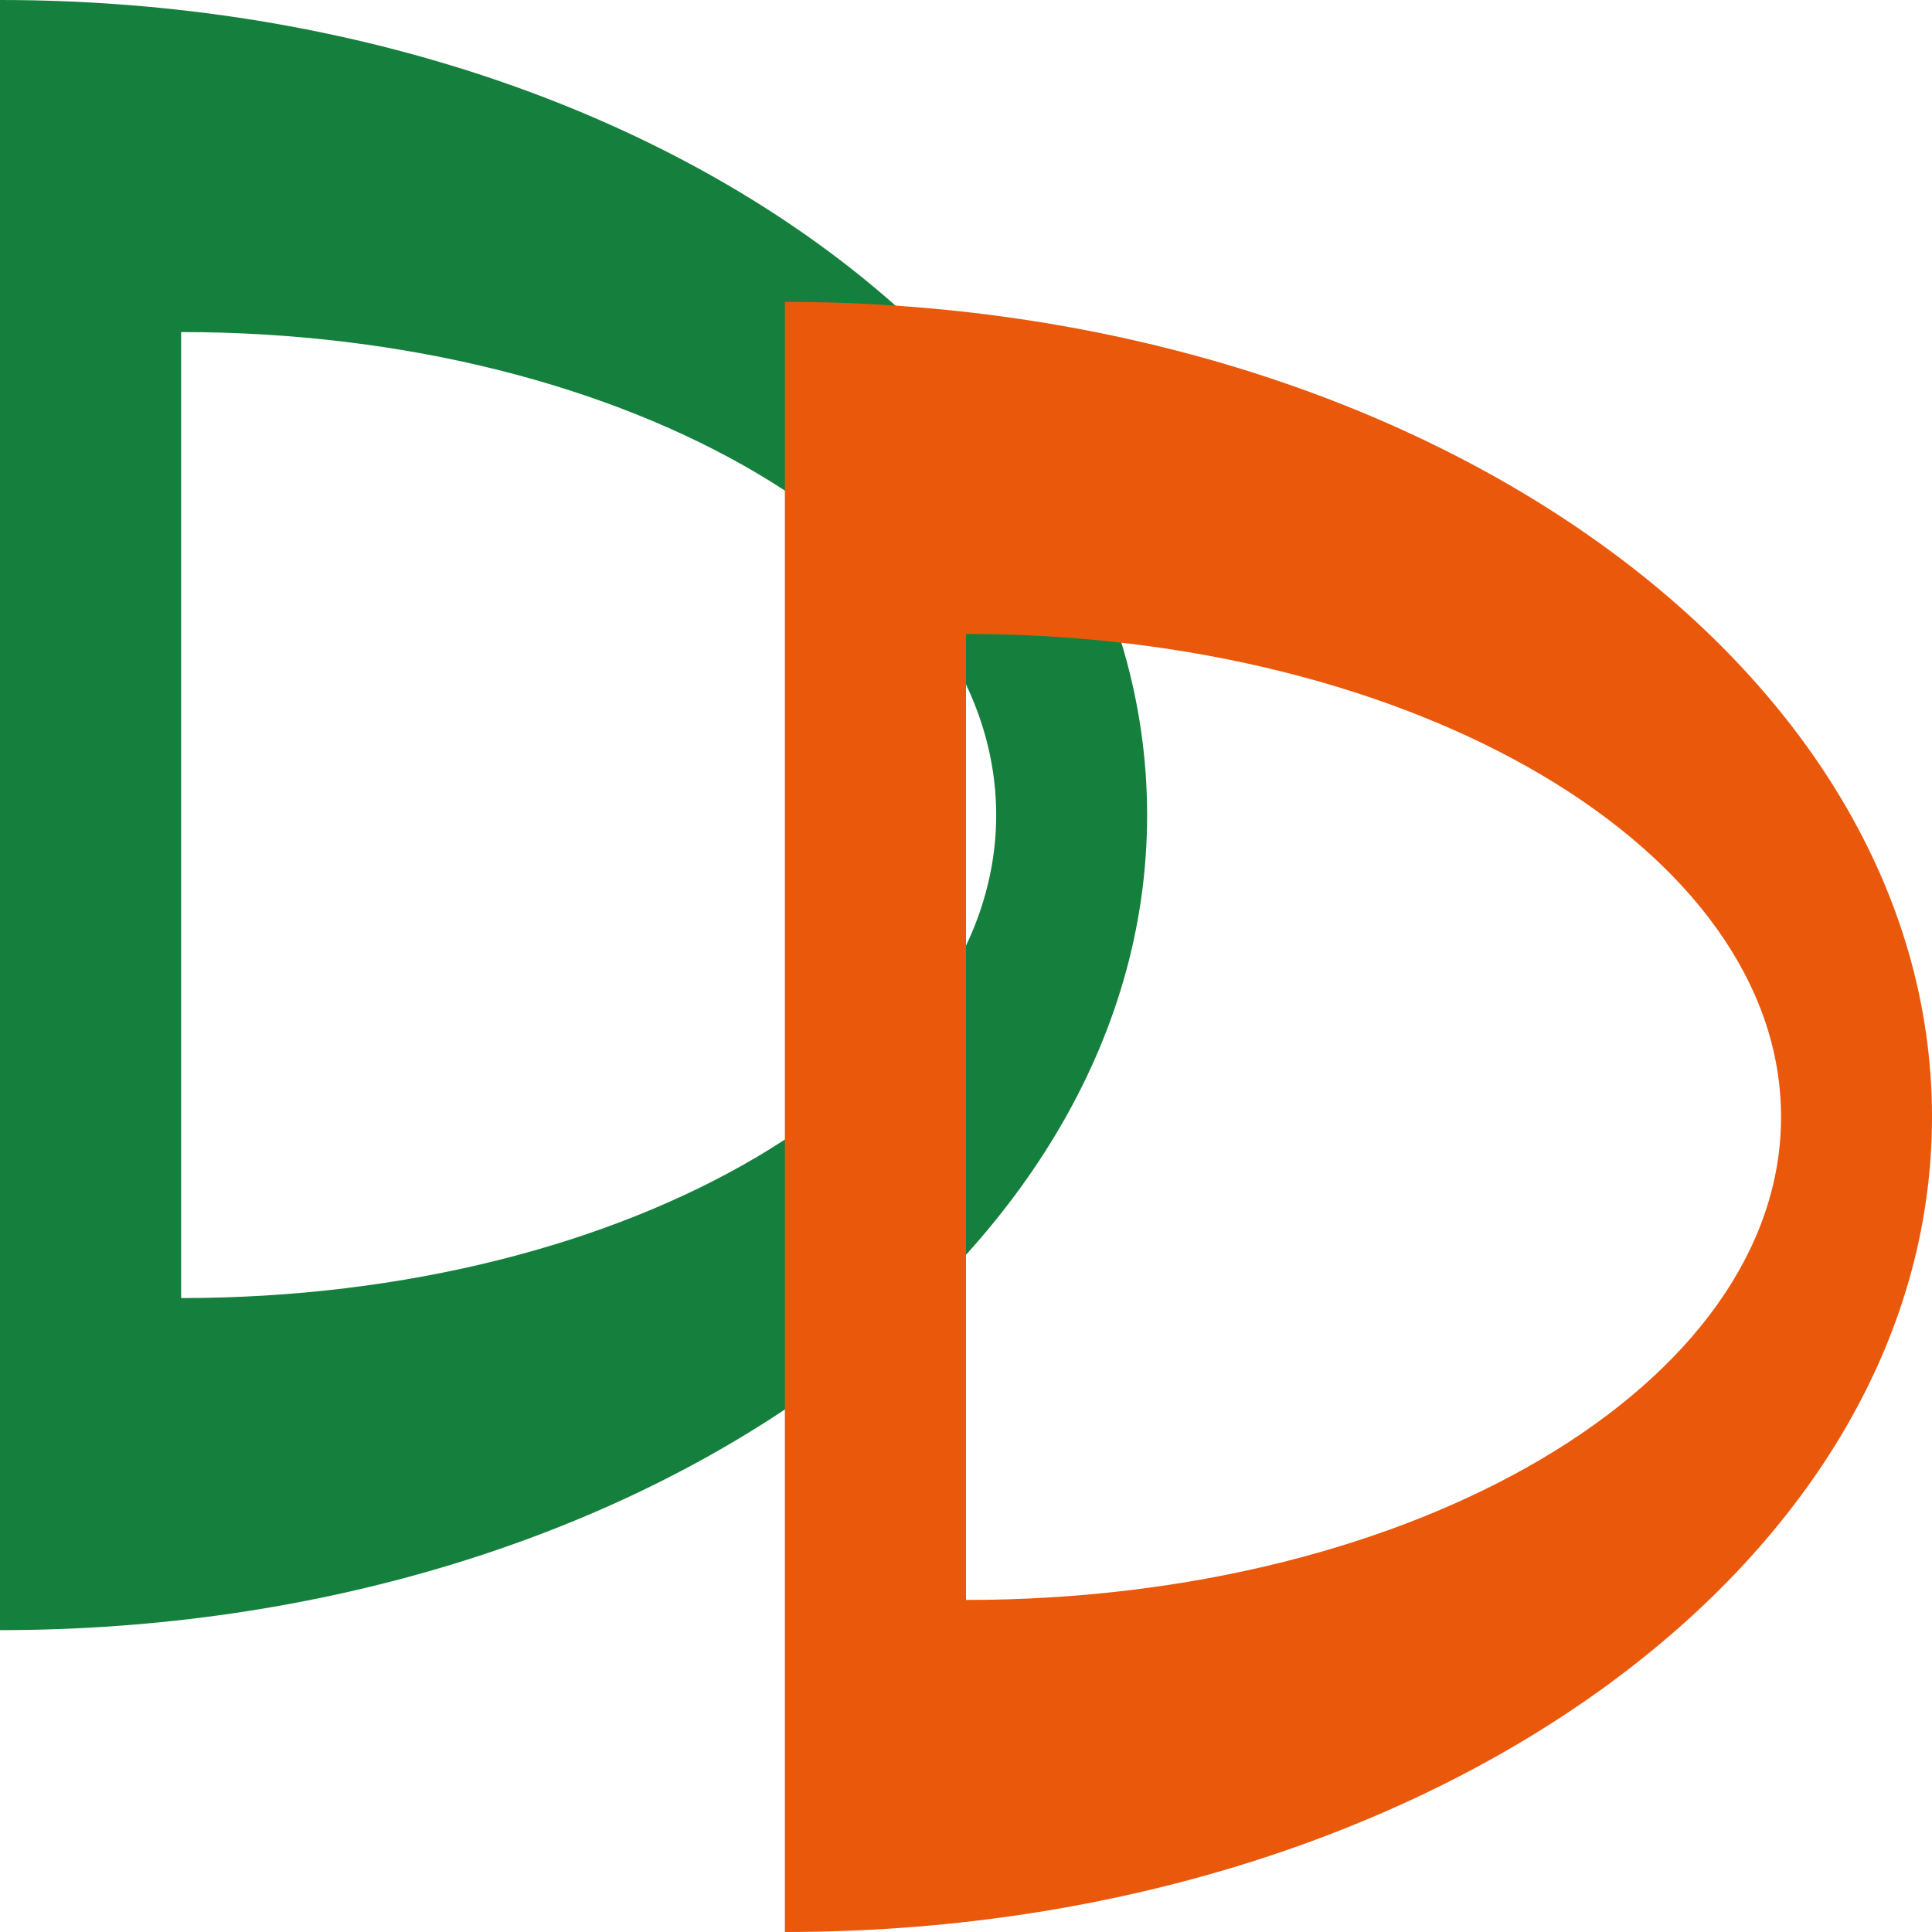
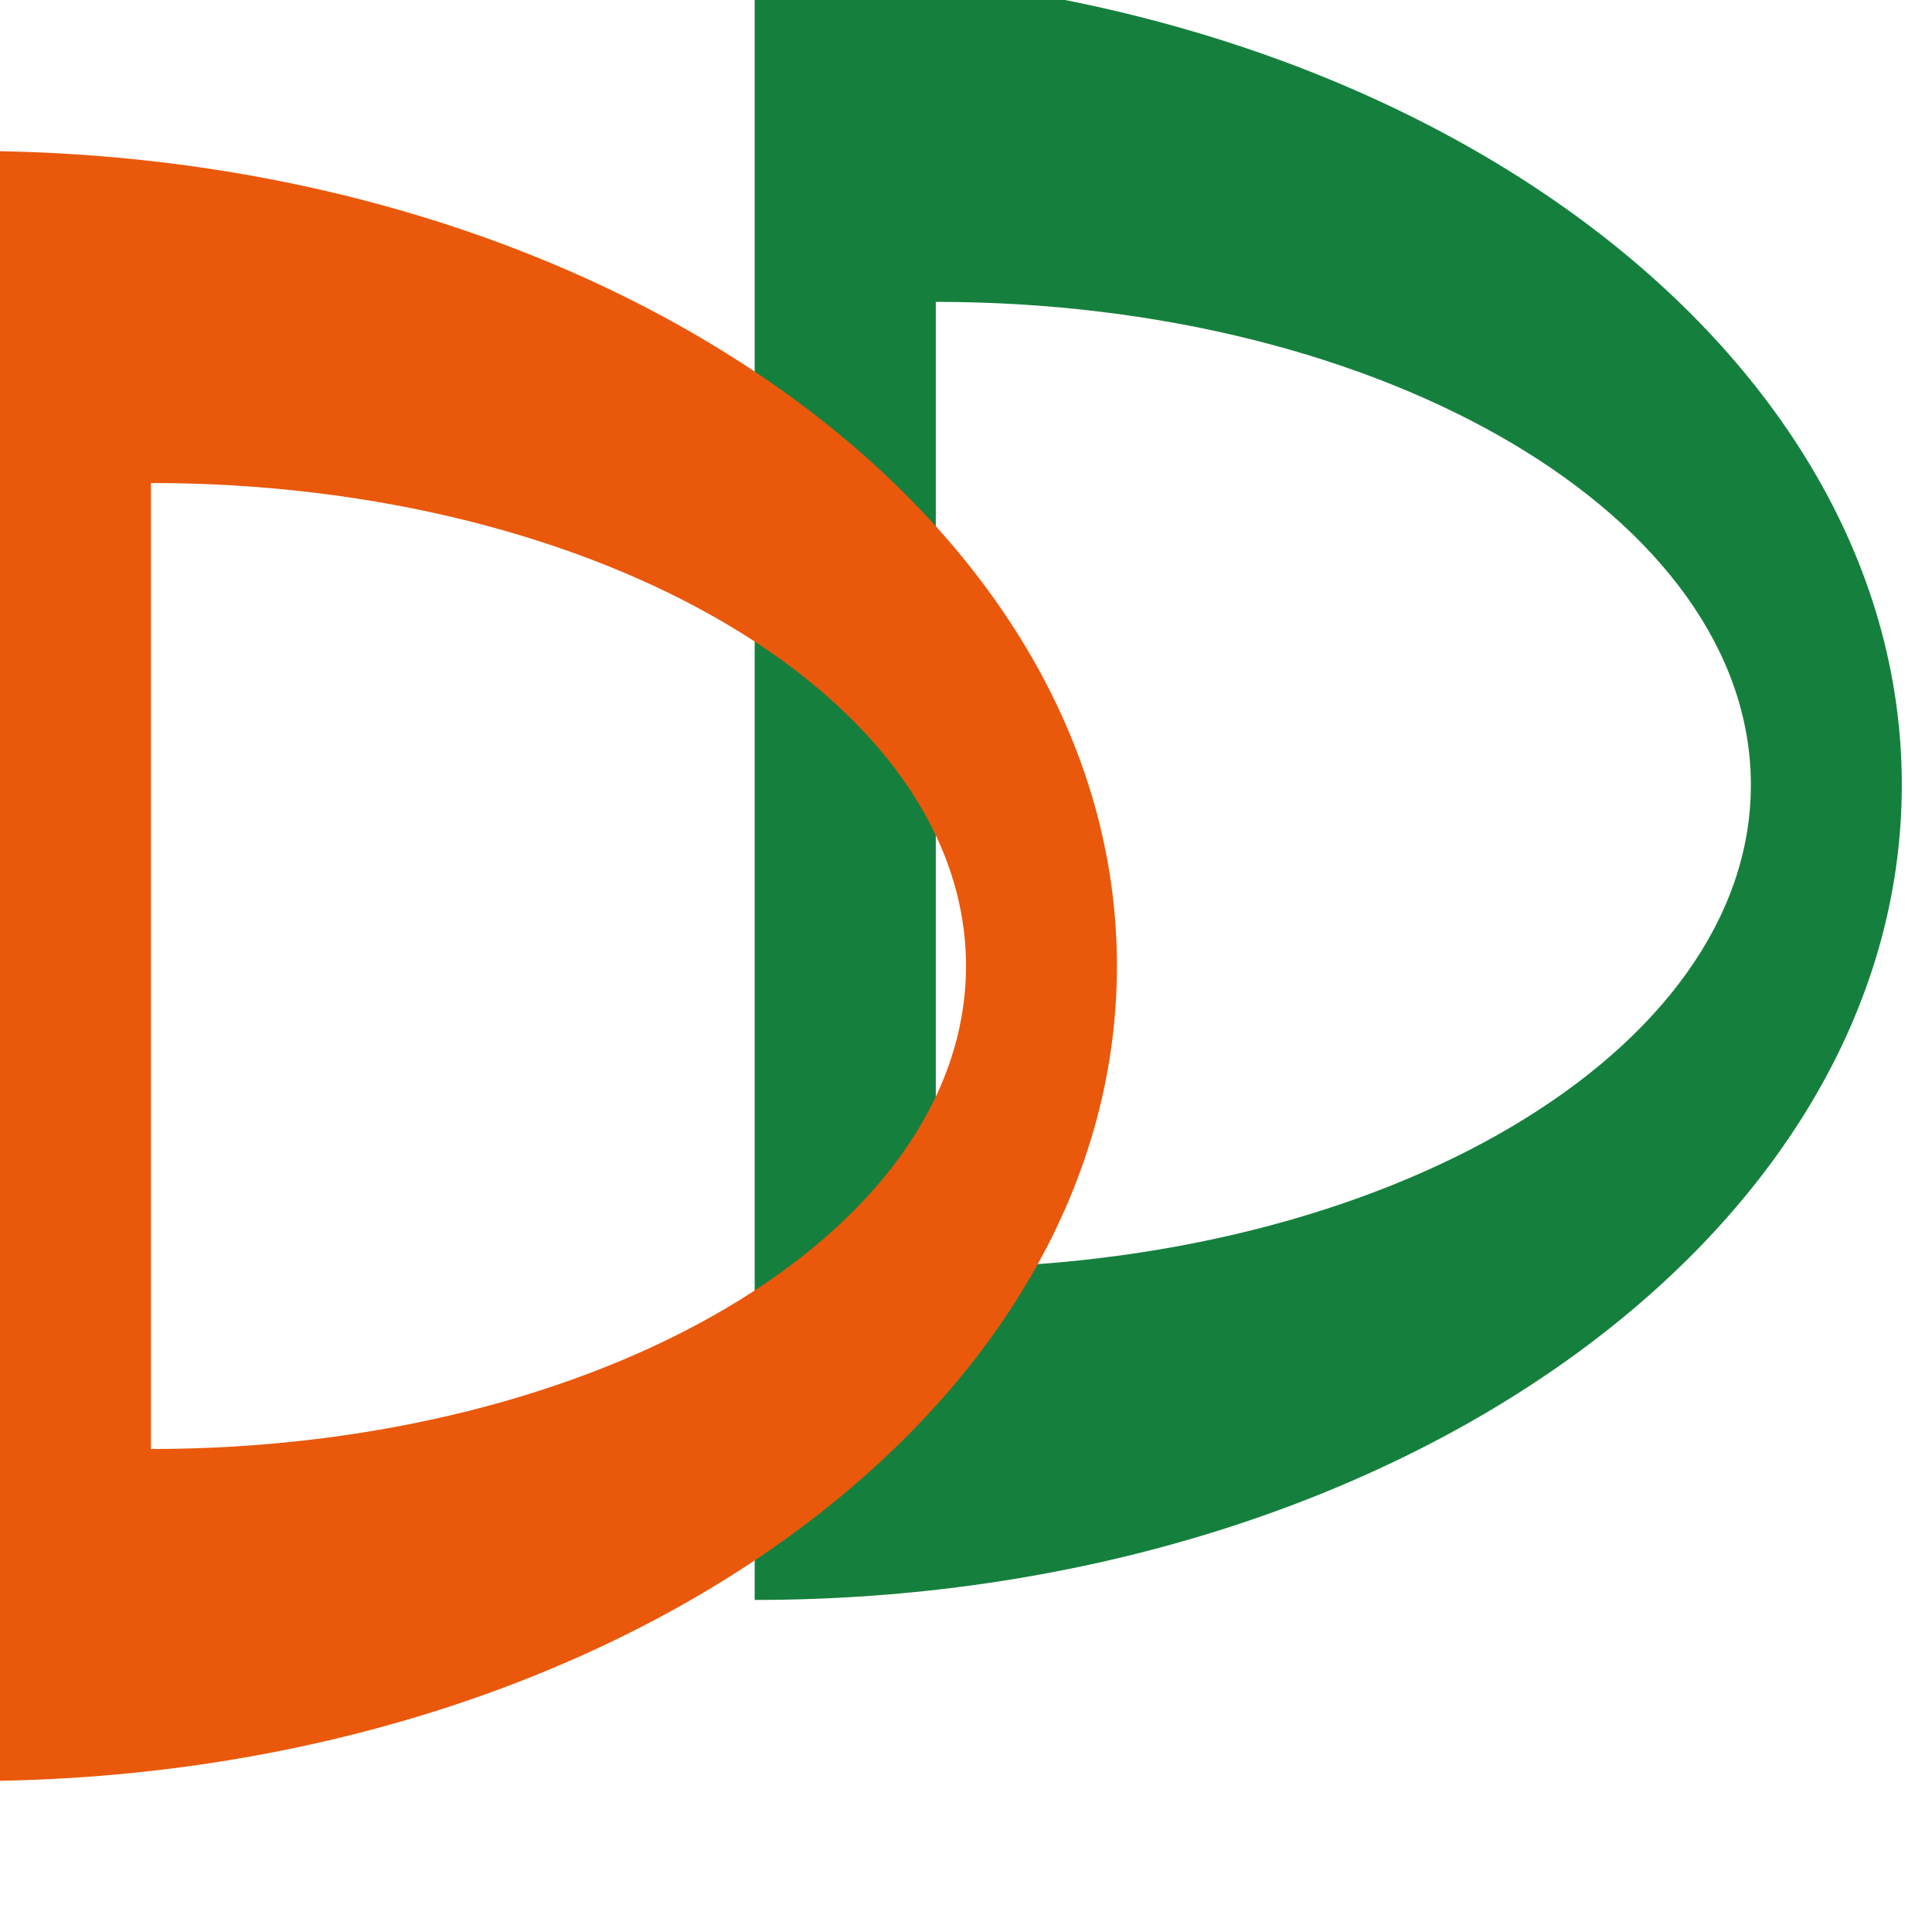
<svg xmlns="http://www.w3.org/2000/svg" viewBox="0 0 64 64">
  <g transform="translate(4,0)">
-     <path fill-rule="evenodd" fill="#15803d" transform="translate(-7,-1)" d="       M 3,1 L 3,55 A 38,27 0 0 0 3,1 Z       M 9,12 L 9,44 A 27,16 0 0 0 9,12 Z" />
-     <path fill-rule="evenodd" fill="#ea580c" transform="translate(-3,3)" d="       M 25,7 L 25,61 A 38,27 0 0 0 25,7 Z       M 31,18 L 31,50 A 27,16 0 0 0 31,18 Z" />
+     <path fill-rule="evenodd" fill="#15803d" transform="translate(18,-2)" d="       M 3,1 L 3,55 A 38,27 0 0 0 3,1 Z       M 9,12 L 9,44 A 27,16 0 0 0 9,12 Z" />
+     <path fill-rule="evenodd" fill="#ea580c" transform="translate(-8,4)" d="       M 3,1 L 3,55 A 38,27 0 0 0 3,1 Z       M 9,12 L 9,44 A 27,16 0 0 0 9,12 Z" />
  </g>
</svg>
